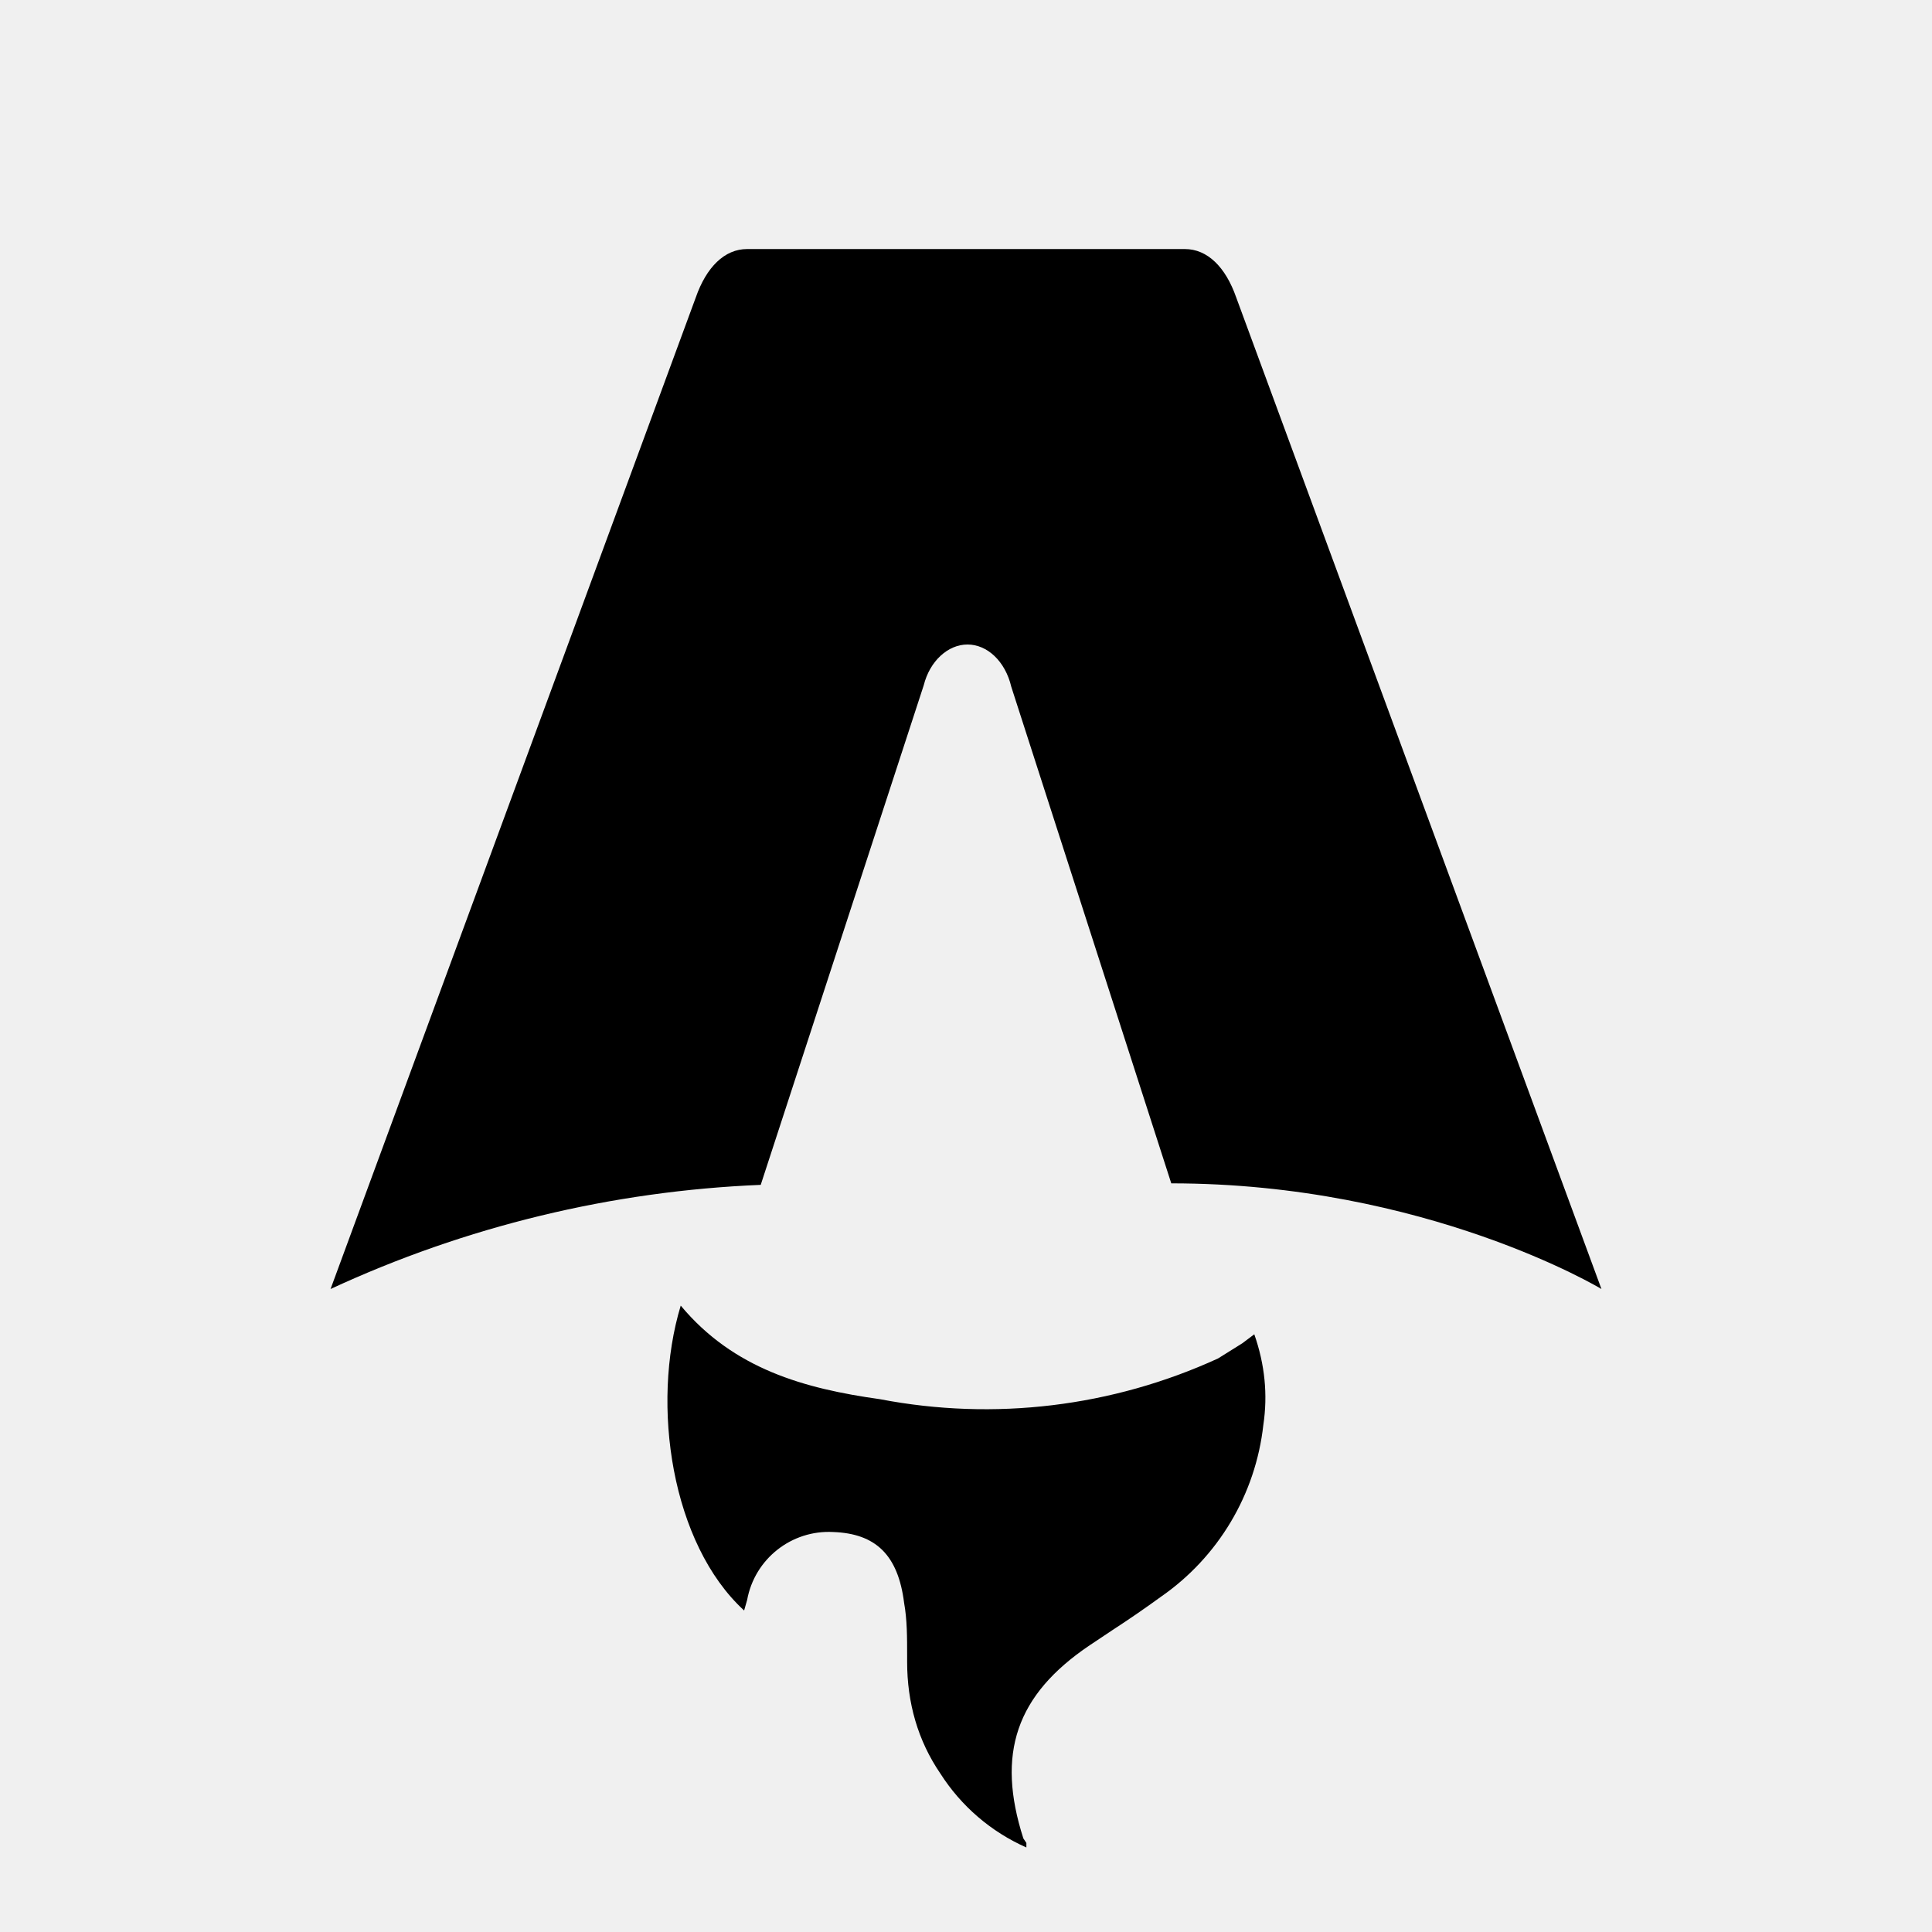
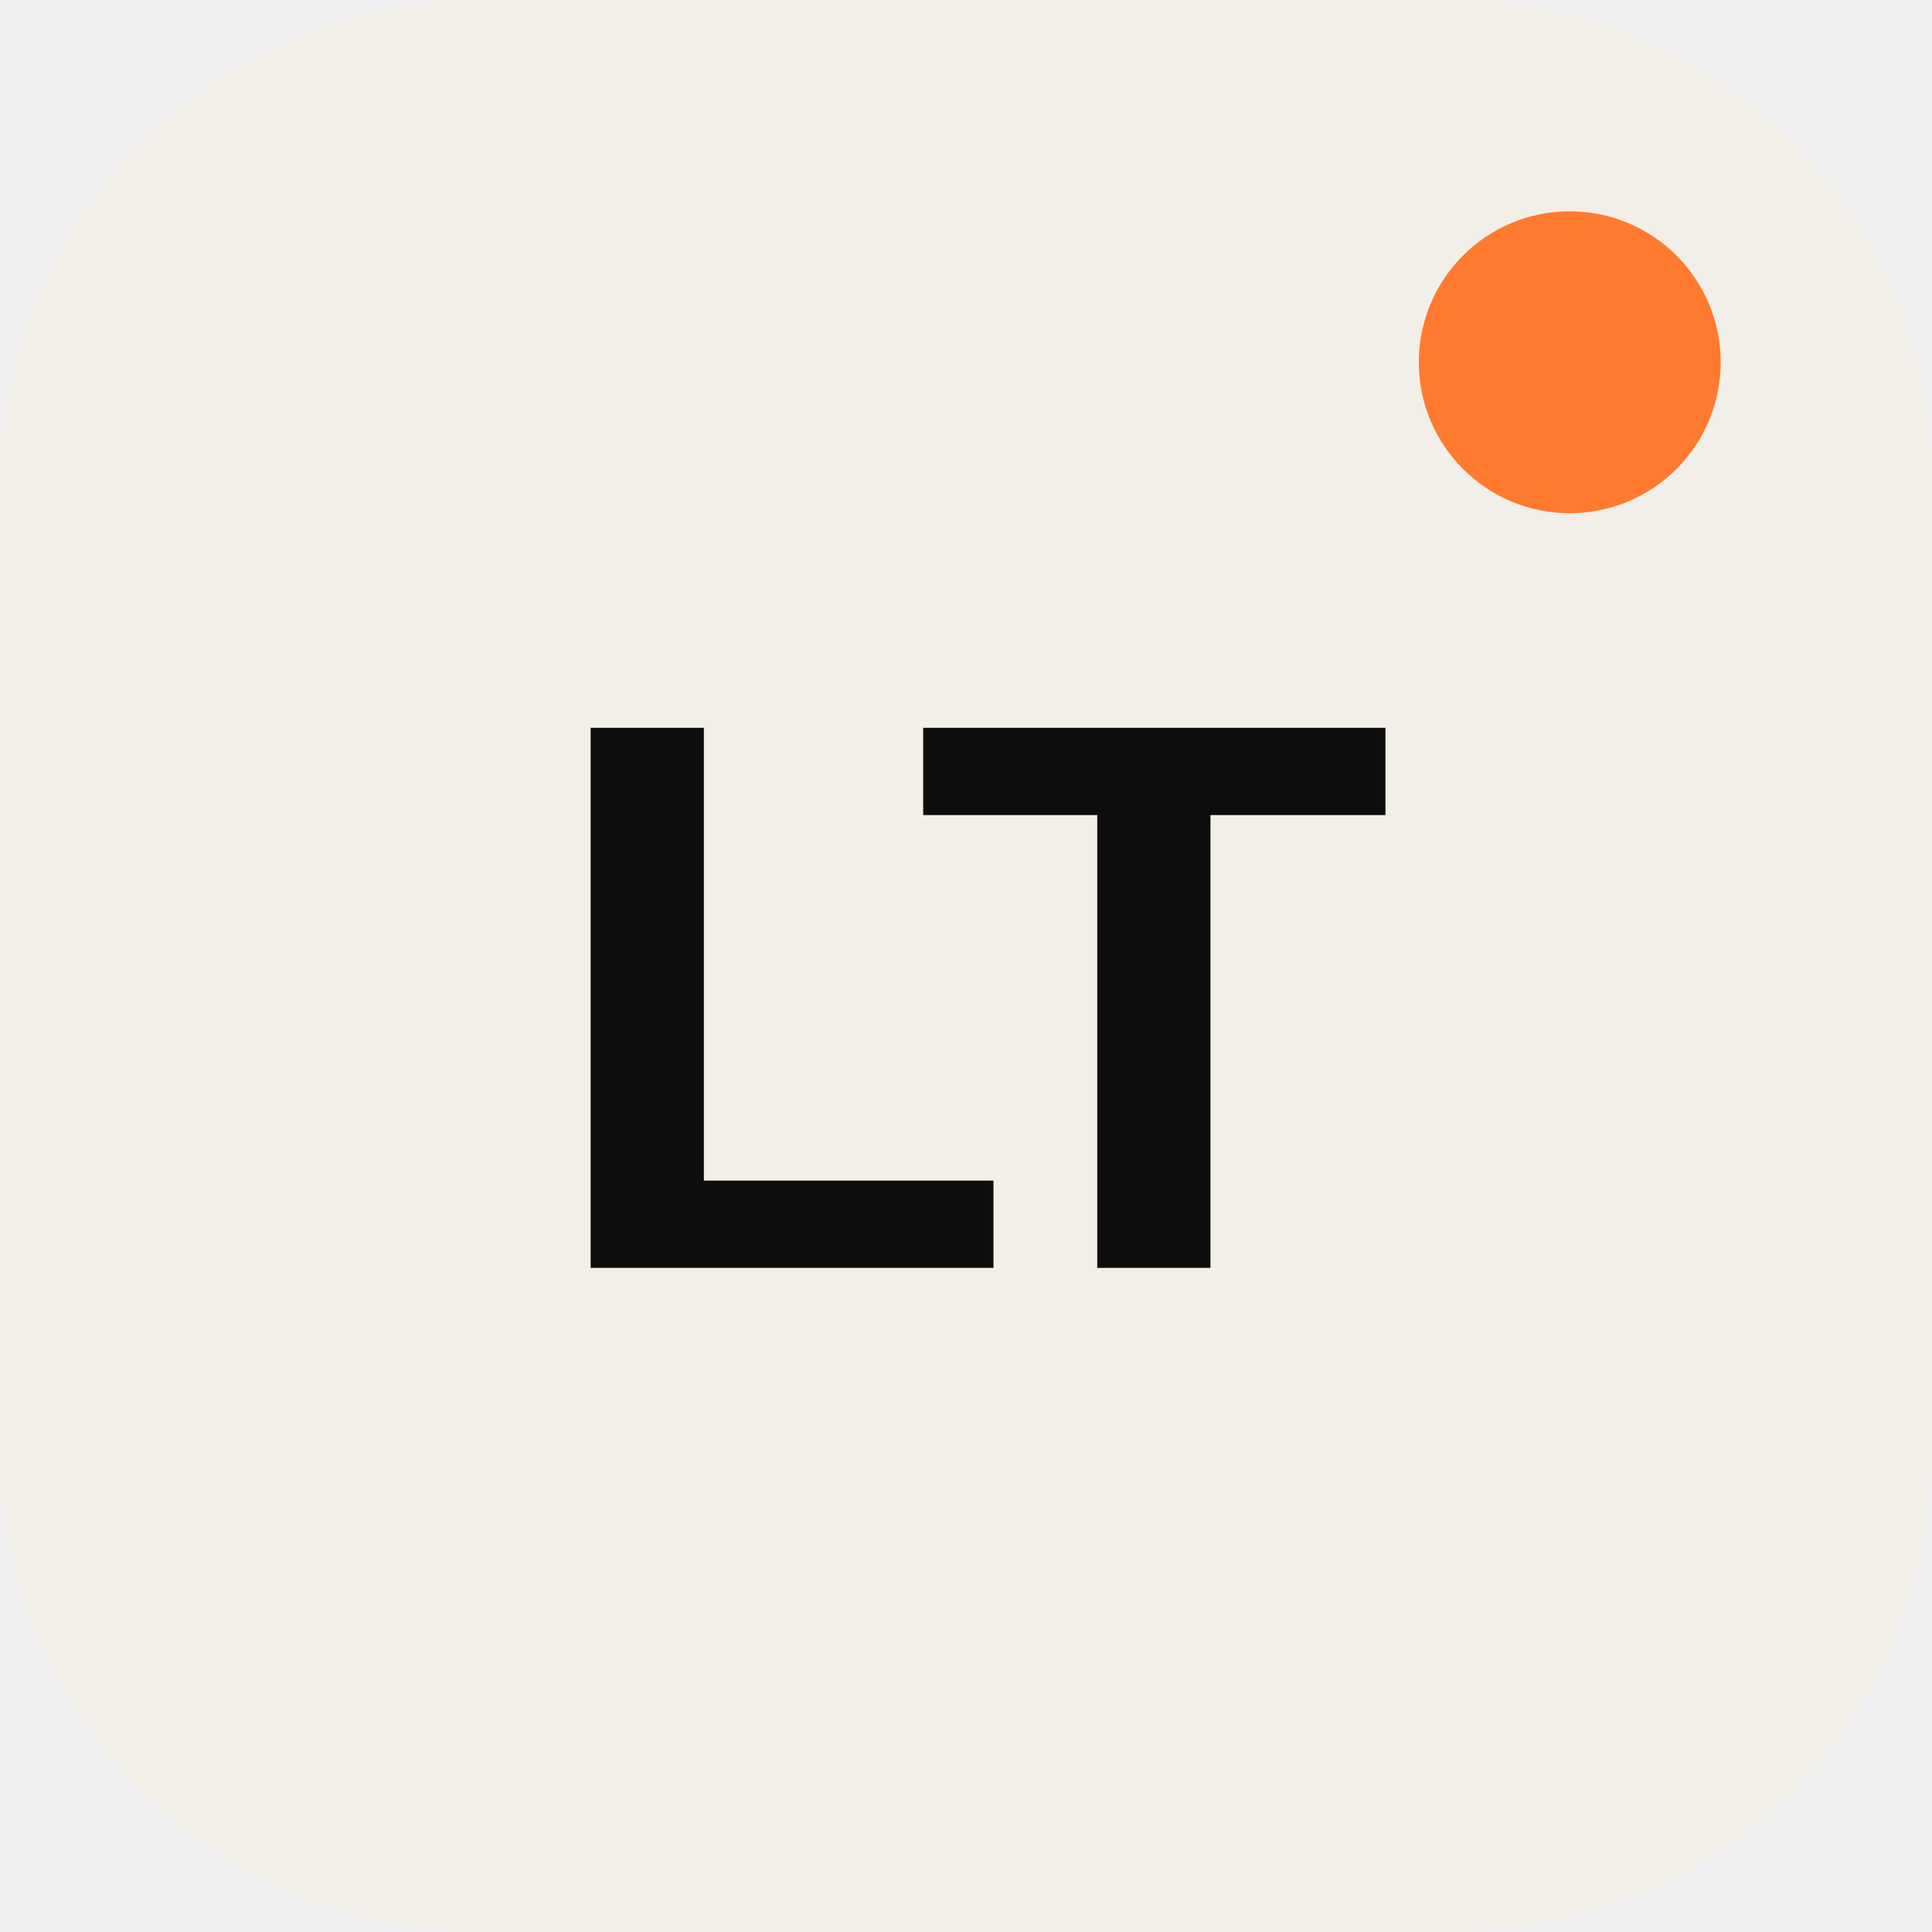
- <svg xmlns="http://www.w3.org/2000/svg" fill="none" viewBox="0 0 128 128">
-   <path d="M50.4 78.5a75.1 75.1 0 0 0-28.5 6.9l24.2-65.7c.7-2 1.9-3.2 3.4-3.2h29c1.5 0 2.7 1.2 3.4 3.2l24.2 65.7s-11.6-7-28.5-7L67 45.5c-.4-1.7-1.6-2.8-2.9-2.8-1.3 0-2.5 1.1-2.9 2.7L50.4 78.5Zm-1.1 28.2Zm-4.2-20.2c-2 6.6-.6 15.8 4.2 20.2a17.5 17.5 0 0 1 .2-.7 5.5 5.5 0 0 1 5.7-4.5c2.8.1 4.3 1.5 4.7 4.7.2 1.1.2 2.3.2 3.5v.4c0 2.7.7 5.2 2.2 7.4a13 13 0 0 0 5.7 4.9v-.3l-.2-.3c-1.8-5.6-.5-9.5 4.4-12.8l1.5-1a73 73 0 0 0 3.2-2.2 16 16 0 0 0 6.8-11.4c.3-2 .1-4-.6-6l-.8.6-1.6 1a37 37 0 0 1-22.4 2.7c-5-.7-9.7-2-13.2-6.2Z" />
-   <style>
-         path { fill: #000; }
-         @media (prefers-color-scheme: dark) {
-             path { fill: #FFF; }
-         }
-     </style>
+ <svg xmlns="http://www.w3.org/2000/svg" viewBox="0 0 64 64">
+   <rect width="64" height="64" rx="16" fill="#F2EFE8" />
+   <text x="32" y="42" text-anchor="middle" font-family="Arial Black, Arial, sans-serif" font-weight="900" font-size="26" letter-spacing="-1.5" fill="#0D0D0B">LT</text>
+   <circle cx="52" cy="12" r="5" fill="#FF7A2F" />
</svg>
